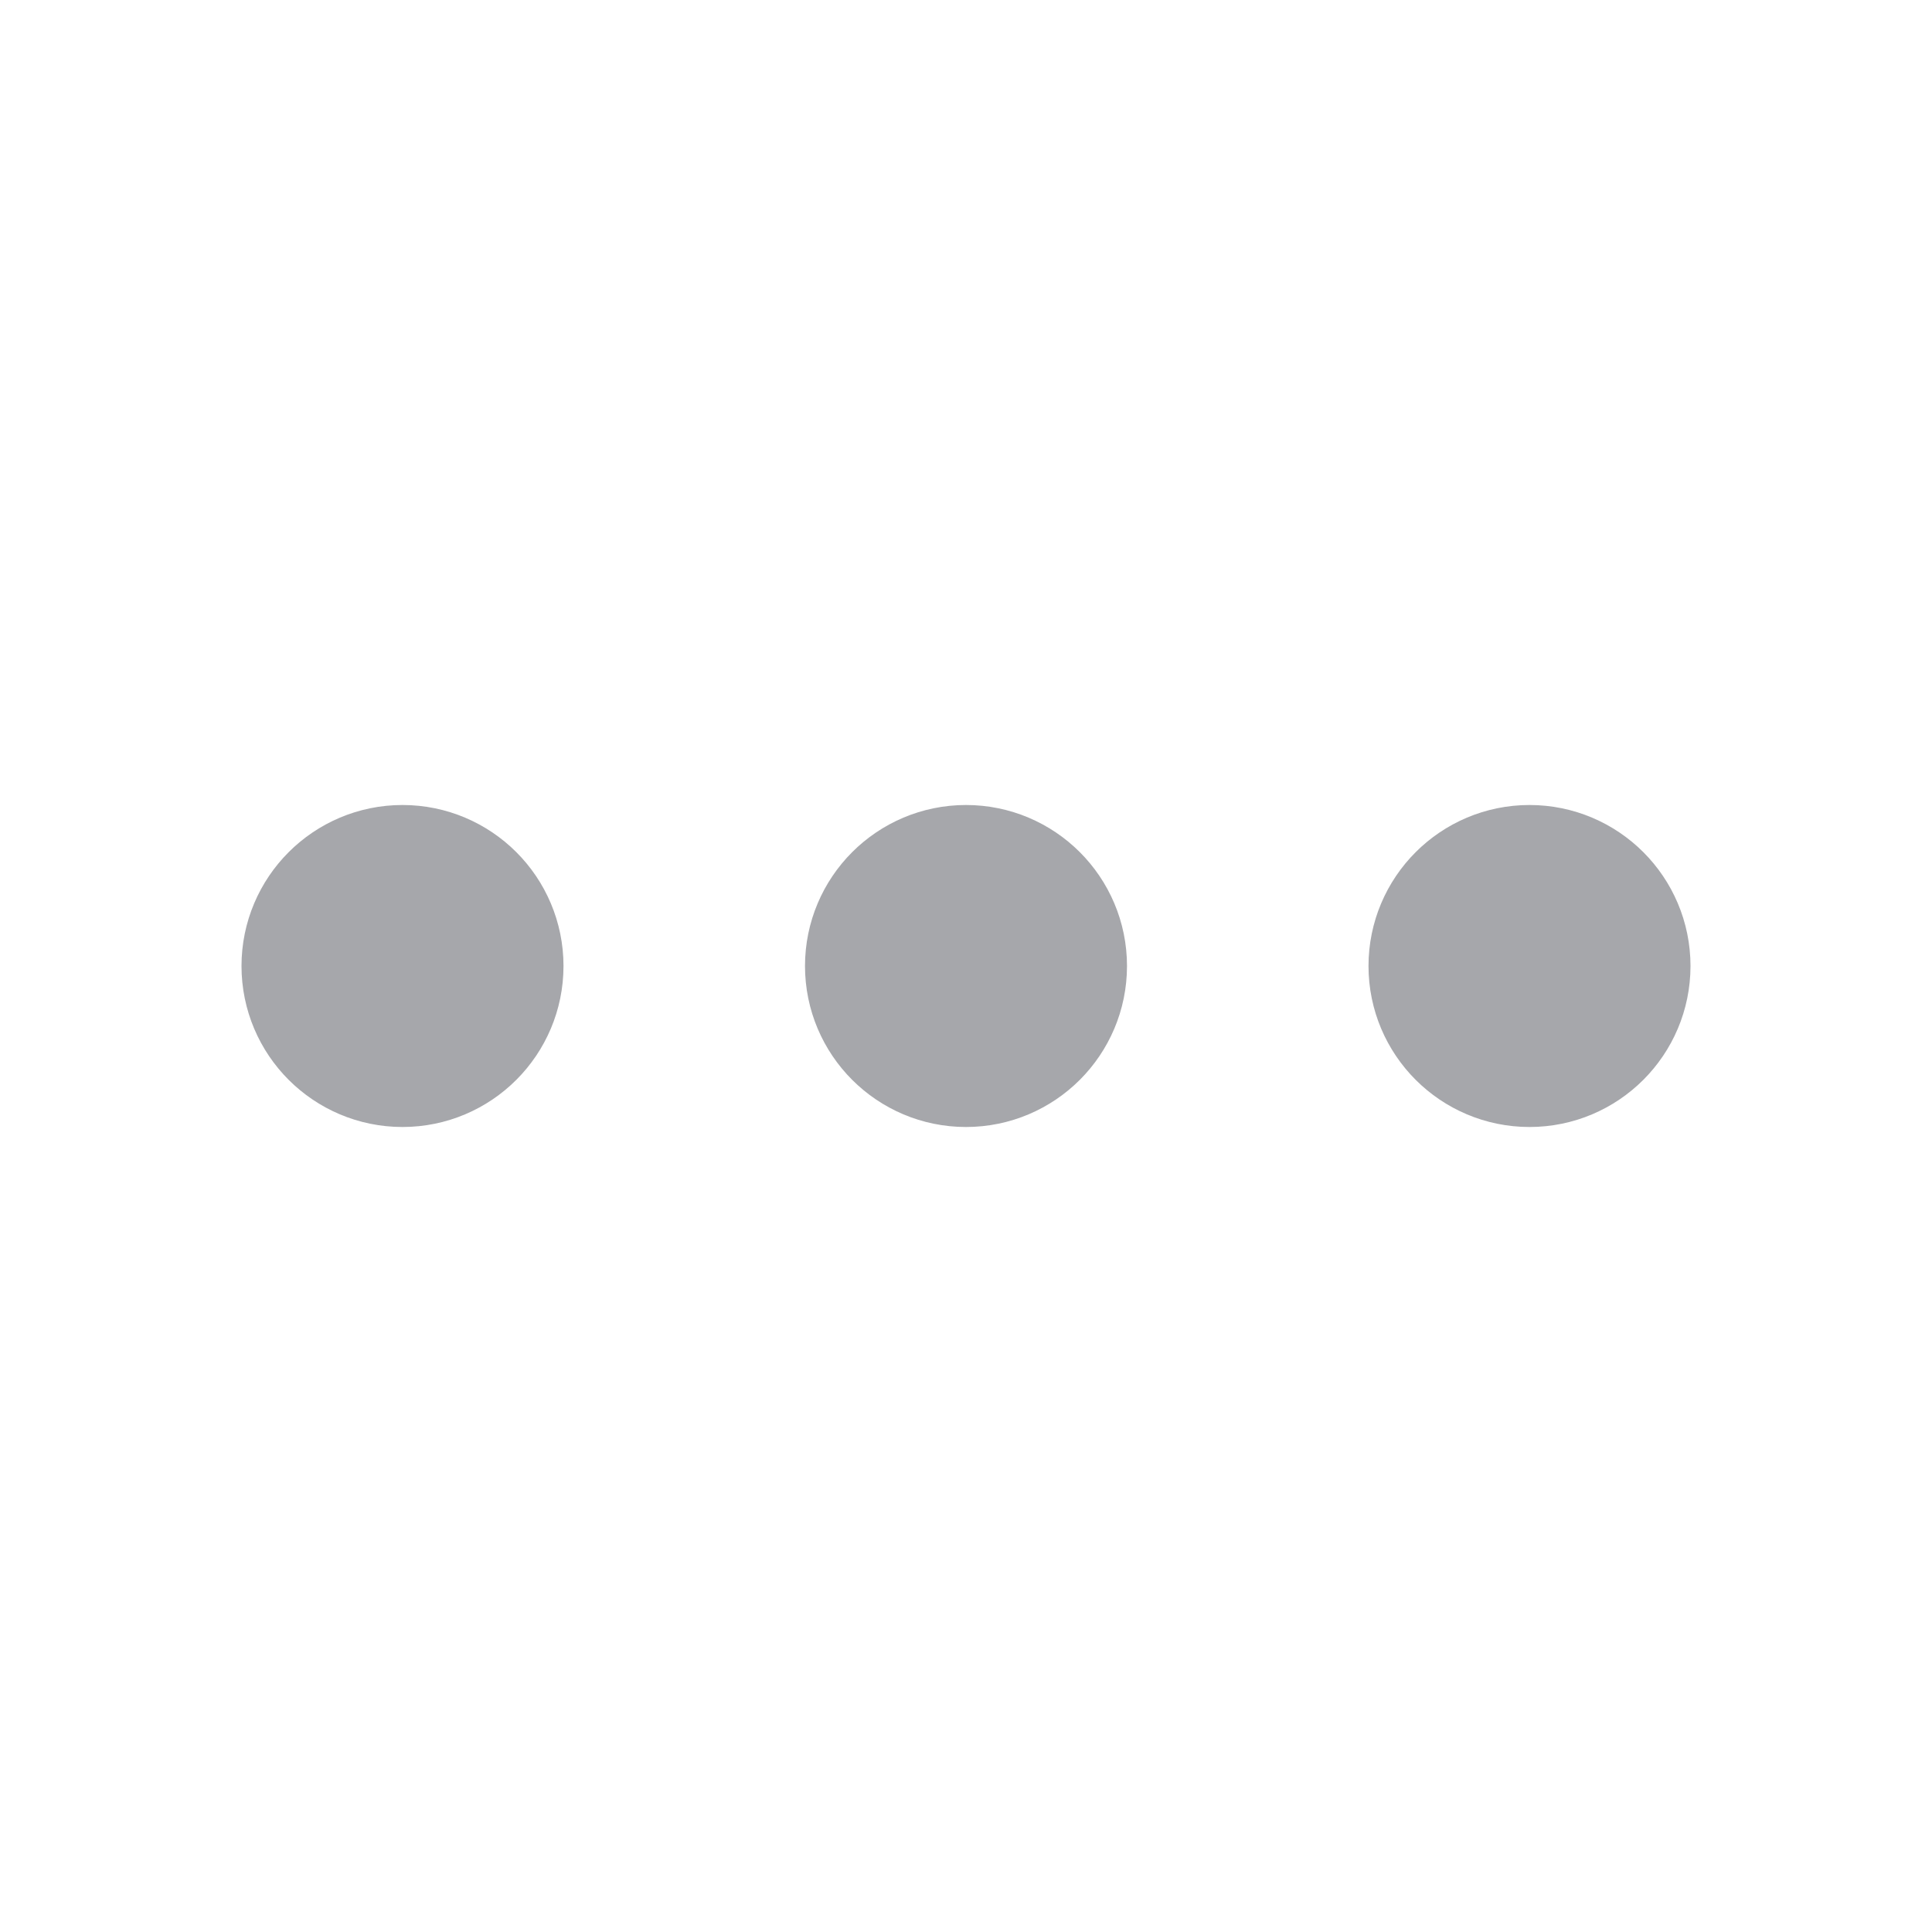
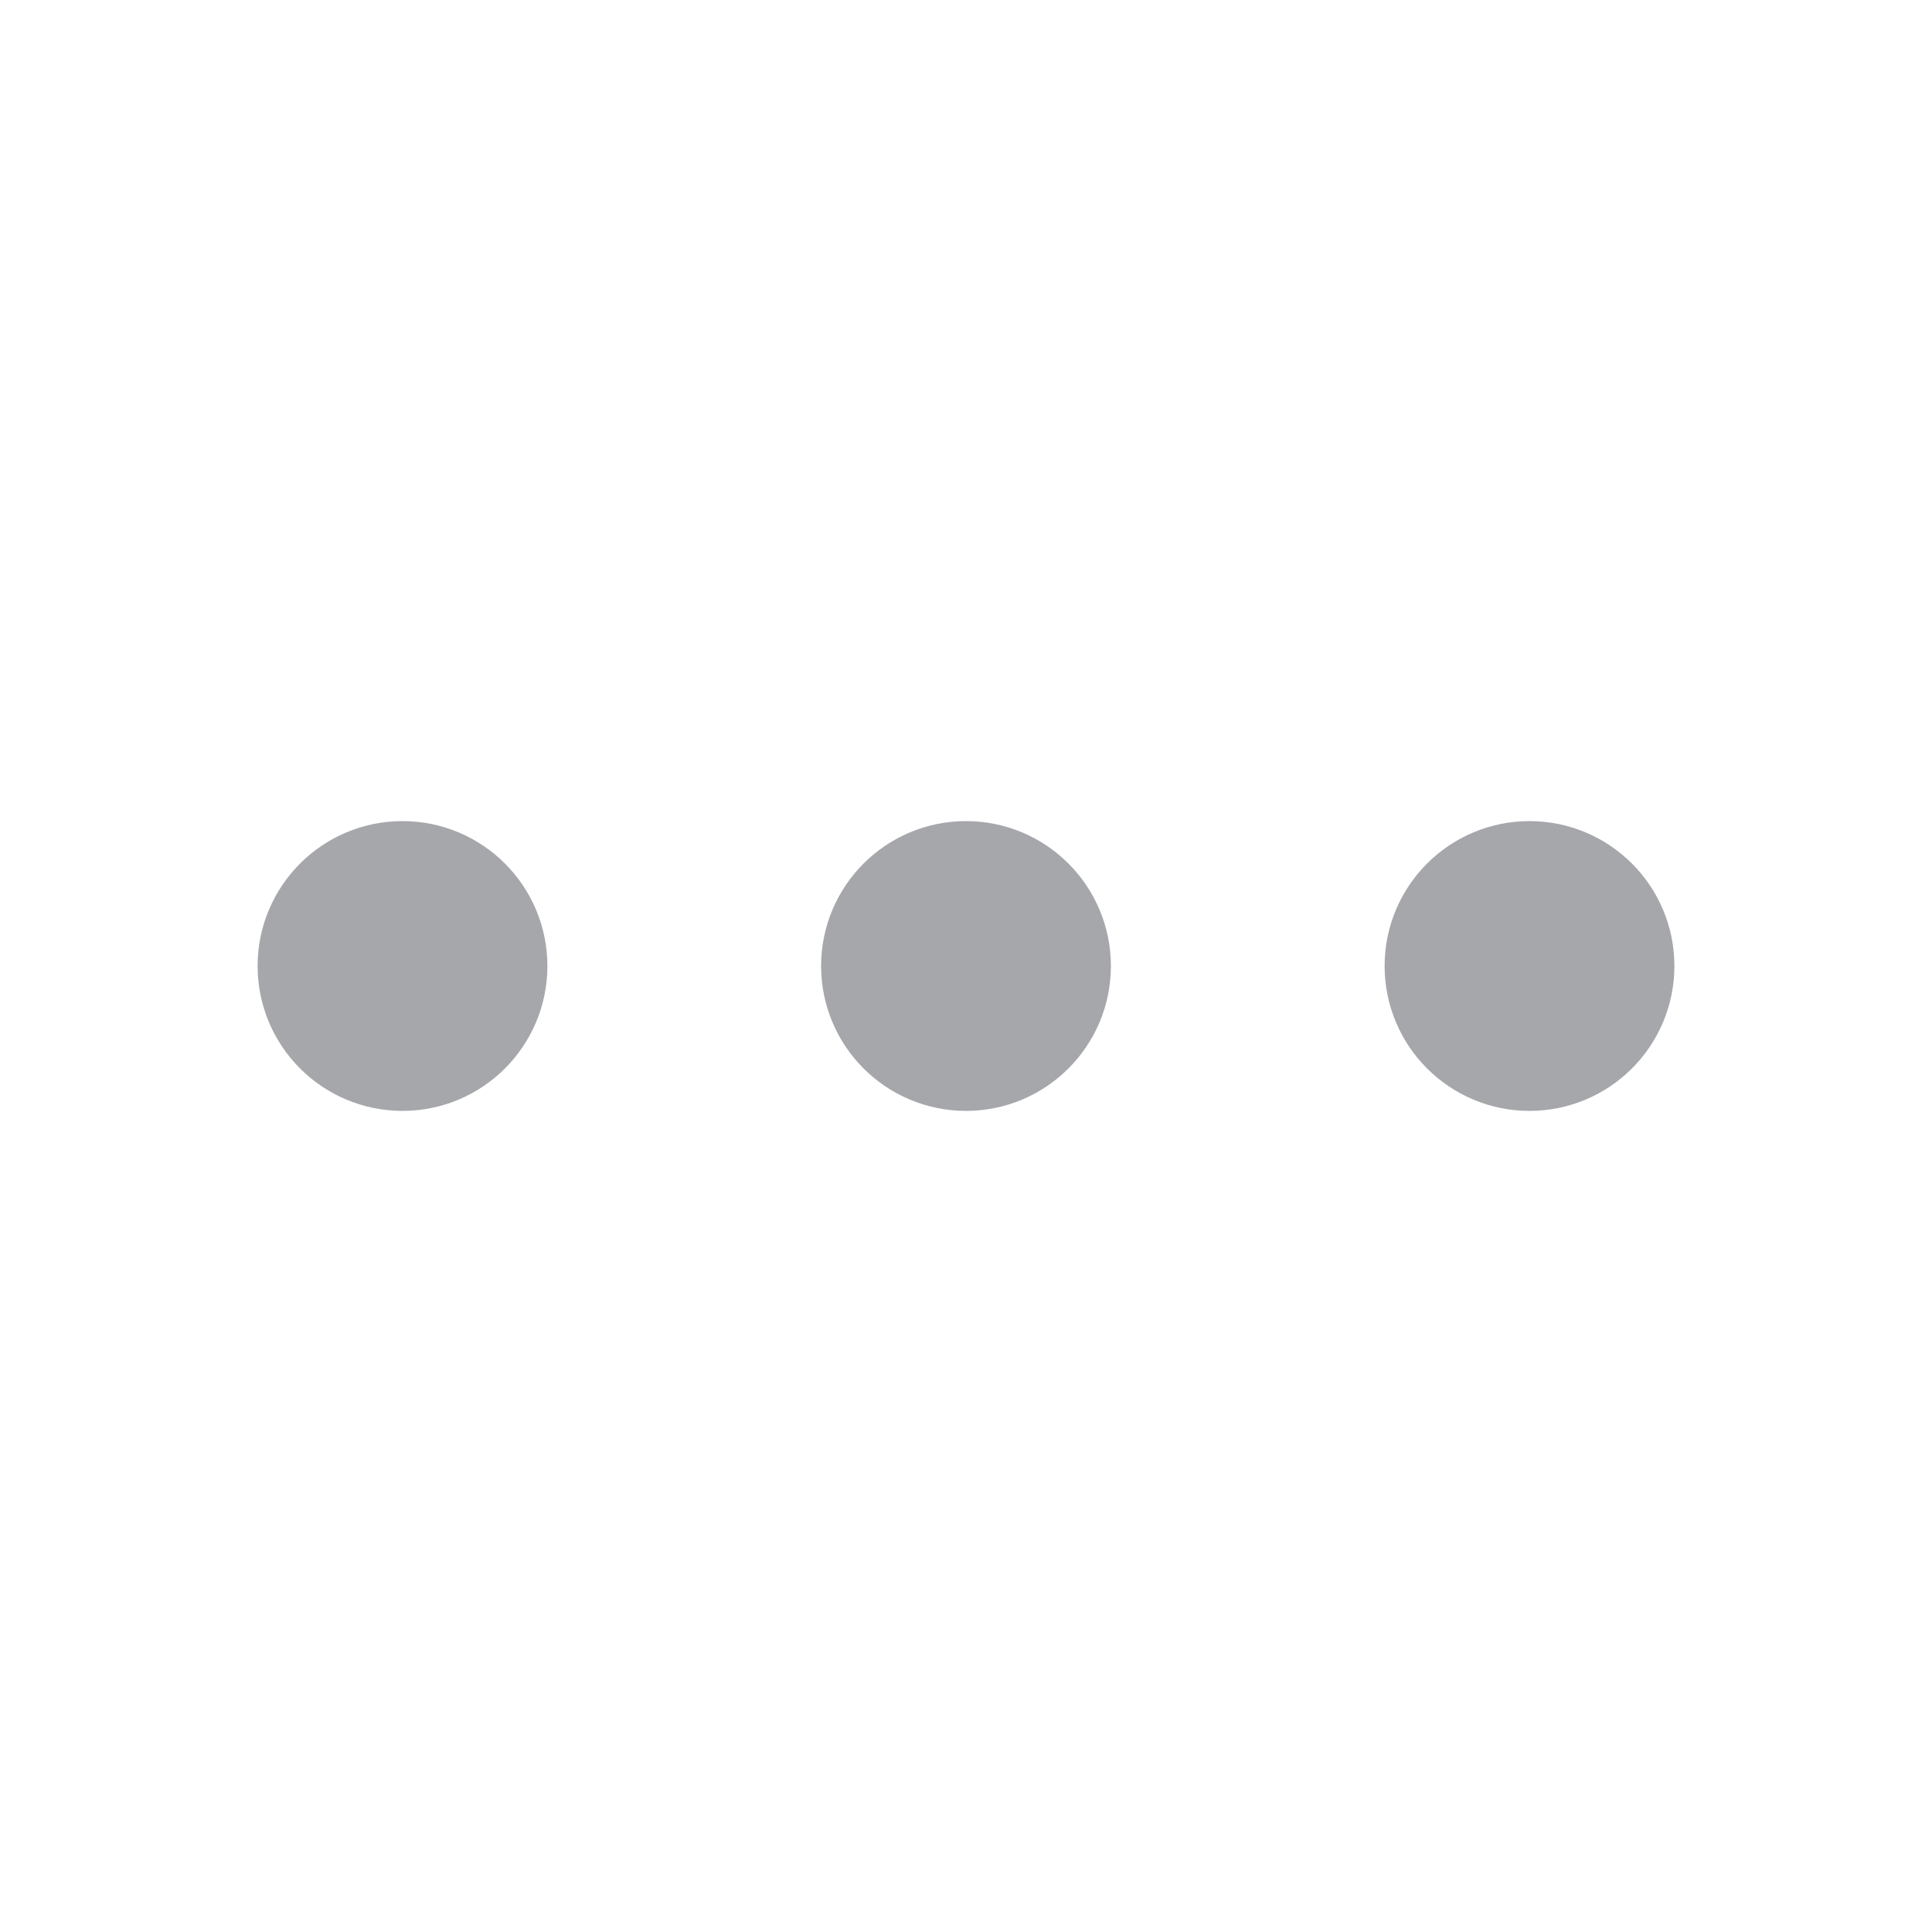
- <svg xmlns="http://www.w3.org/2000/svg" width="24" height="24" viewBox="0 0 24 24" fill="none">
-   <path d="M5 13C5.552 13 6 12.552 6 12C6 11.448 5.552 11 5 11C4.448 11 4 11.448 4 12C4 12.552 4.448 13 5 13Z" stroke="#A6A7AB" stroke-width="2" stroke-linecap="round" stroke-linejoin="round" />
-   <path d="M12 13C12.552 13 13 12.552 13 12C13 11.448 12.552 11 12 11C11.448 11 11 11.448 11 12C11 12.552 11.448 13 12 13Z" stroke="#A6A7AB" stroke-width="2" stroke-linecap="round" stroke-linejoin="round" />
-   <path d="M19 13C19.552 13 20 12.552 20 12C20 11.448 19.552 11 19 11C18.448 11 18 11.448 18 12C18 12.552 18.448 13 19 13Z" stroke="#A6A7AB" stroke-width="2" stroke-linecap="round" stroke-linejoin="round" />
+ <svg xmlns="http://www.w3.org/2000/svg" width="15" height="15" viewBox="0 0 15 15" fill="none">
+   <path d="M3.125 8.125C3.47 8.125 3.75 7.845 3.75 7.5C3.75 7.155 3.47 6.875 3.125 6.875C2.78 6.875 2.5 7.155 2.5 7.5C2.5 7.845 2.78 8.125 3.125 8.125Z" fill="#A6A7AB" />
+   <path d="M7.5 8.125C7.845 8.125 8.125 7.845 8.125 7.5C8.125 7.155 7.845 6.875 7.5 6.875C7.155 6.875 6.875 7.155 6.875 7.5C6.875 7.845 7.155 8.125 7.5 8.125Z" fill="#A6A7AB" />
+   <path d="M11.875 8.125C12.22 8.125 12.5 7.845 12.5 7.5C12.5 7.155 12.22 6.875 11.875 6.875C11.53 6.875 11.25 7.155 11.25 7.5C11.25 7.845 11.53 8.125 11.875 8.125Z" fill="#A6A7AB" />
+   <path d="M3.125 8.125C3.47 8.125 3.75 7.845 3.75 7.5C3.75 7.155 3.47 6.875 3.125 6.875C2.78 6.875 2.5 7.155 2.5 7.5C2.5 7.845 2.78 8.125 3.125 8.125Z" stroke="#A6A7AB" stroke-linecap="round" stroke-linejoin="round" />
+   <path d="M7.5 8.125C7.845 8.125 8.125 7.845 8.125 7.5C8.125 7.155 7.845 6.875 7.5 6.875C7.155 6.875 6.875 7.155 6.875 7.5C6.875 7.845 7.155 8.125 7.5 8.125Z" stroke="#A6A7AB" stroke-linecap="round" stroke-linejoin="round" />
+   <path d="M11.875 8.125C12.22 8.125 12.5 7.845 12.5 7.5C12.5 7.155 12.22 6.875 11.875 6.875C11.53 6.875 11.25 7.155 11.25 7.5C11.25 7.845 11.53 8.125 11.875 8.125Z" stroke="#A6A7AB" stroke-linecap="round" stroke-linejoin="round" />
</svg>
